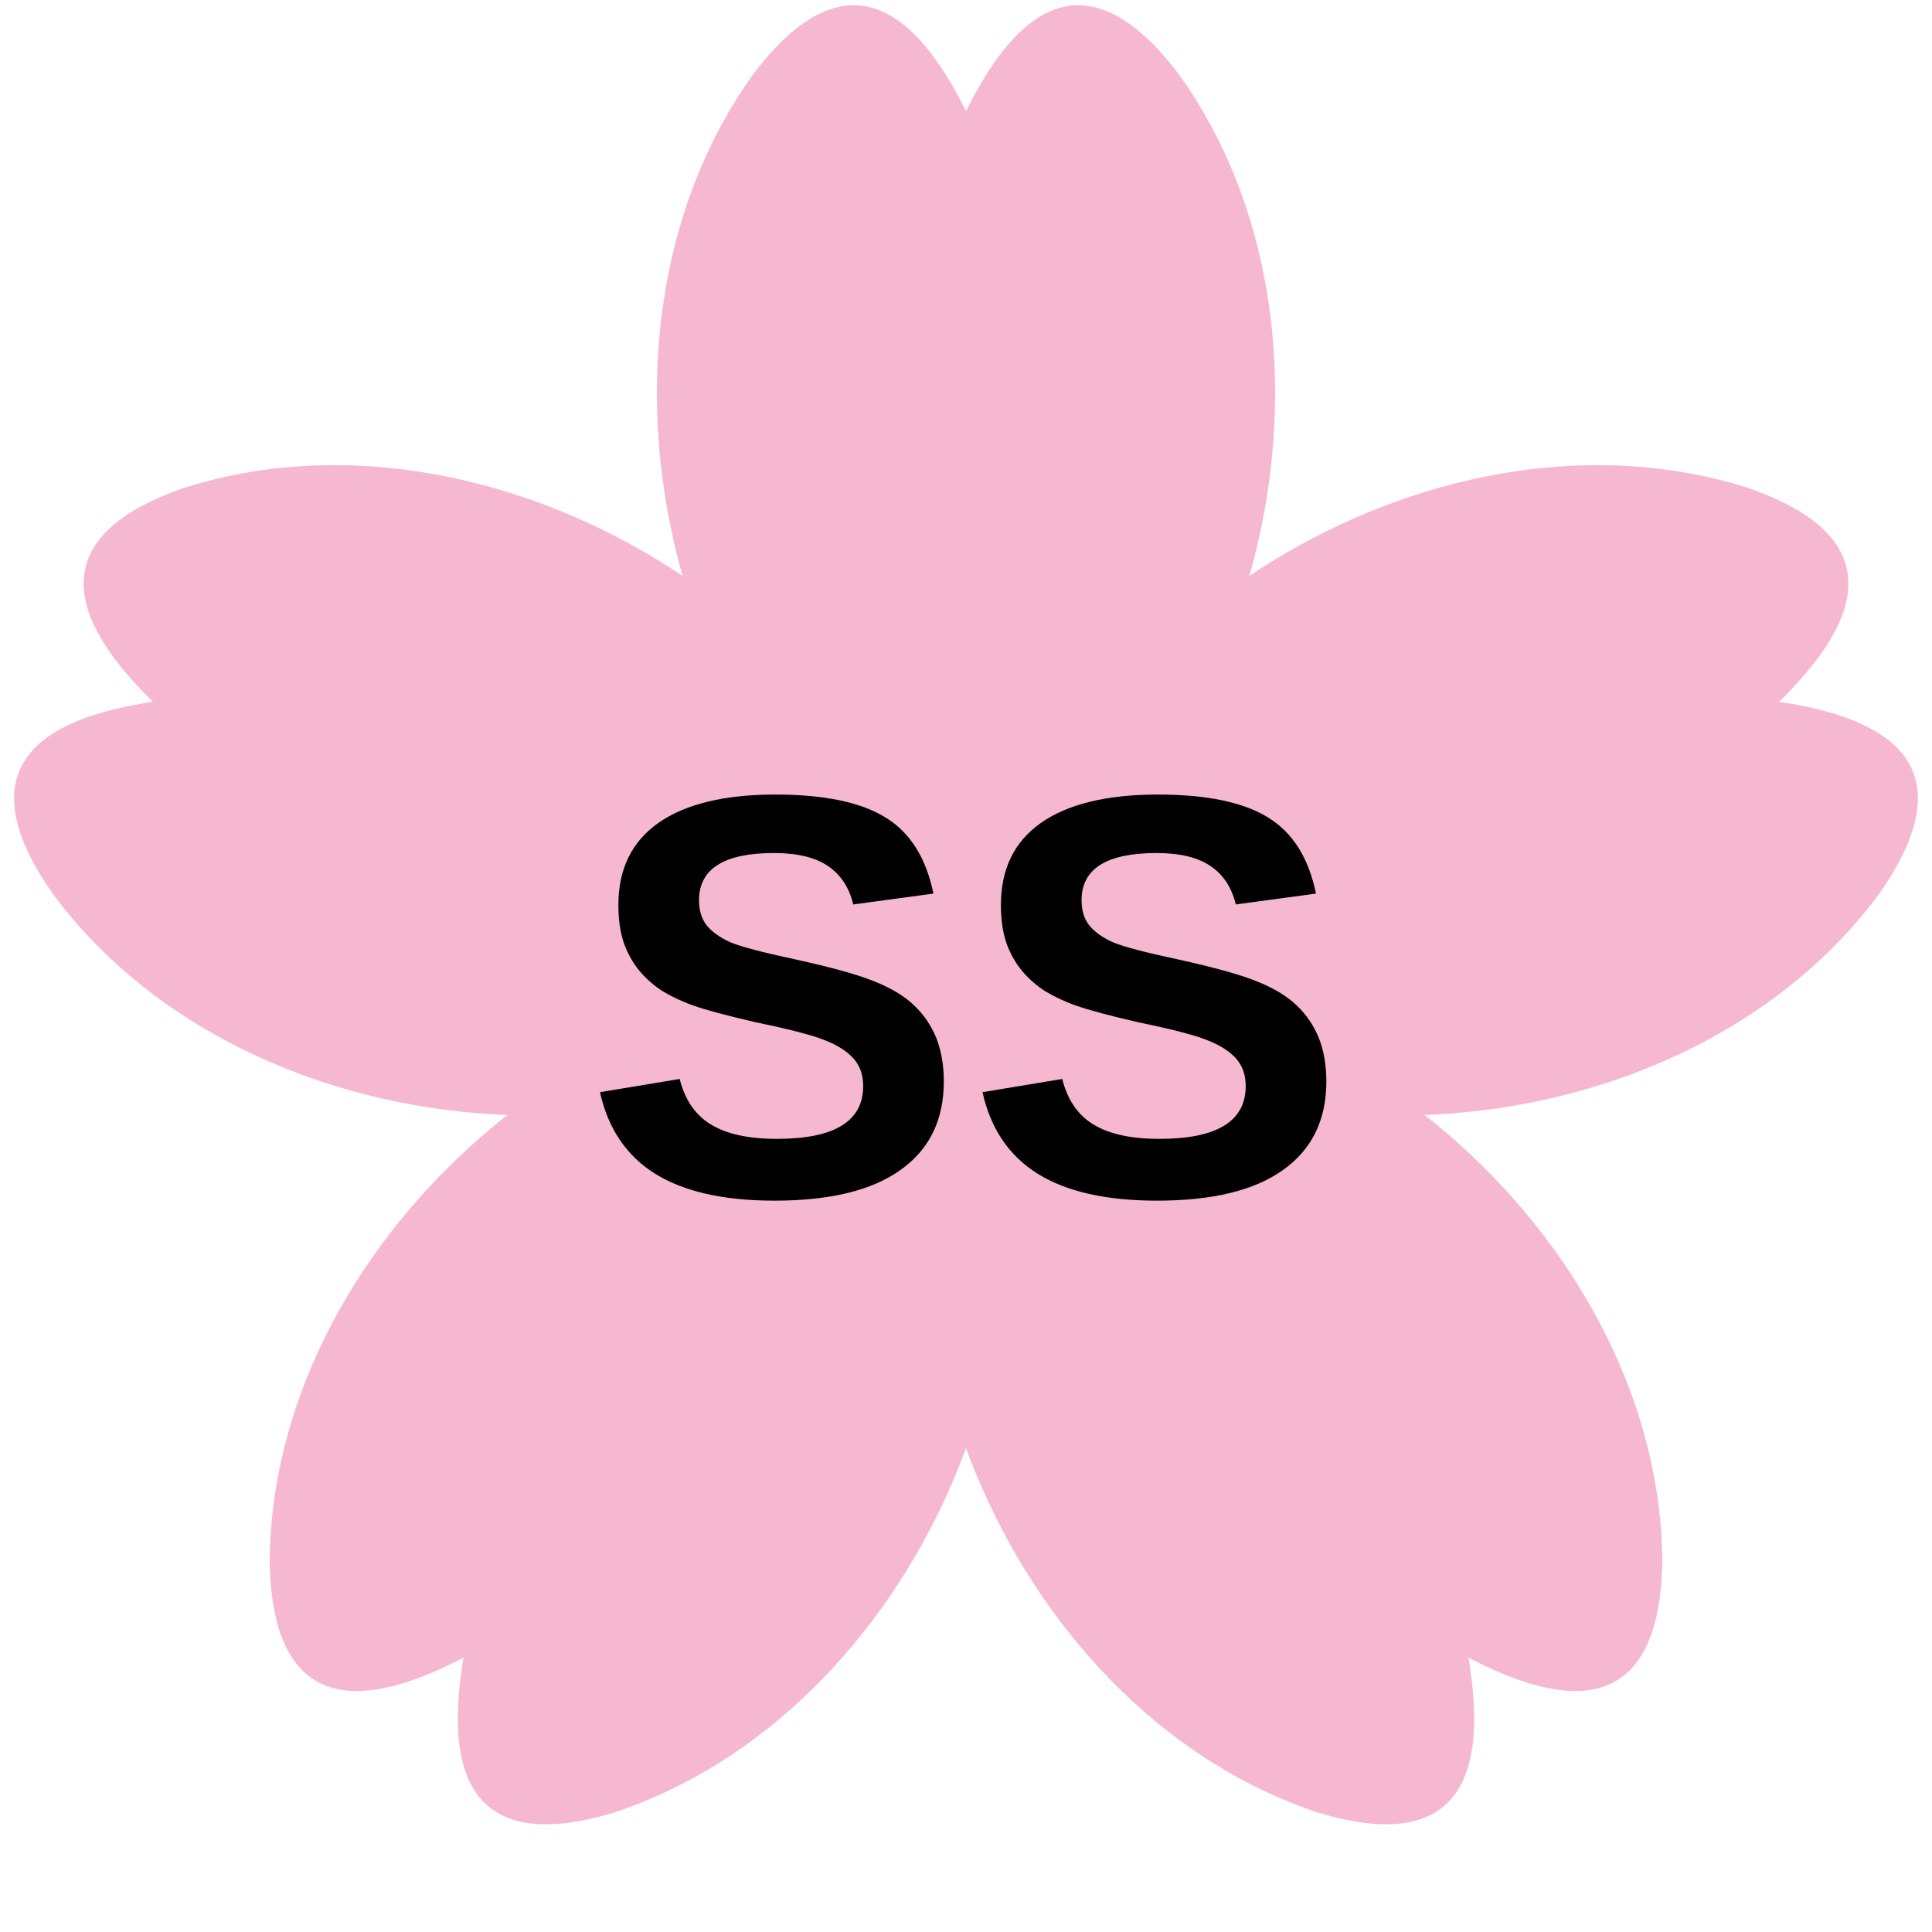
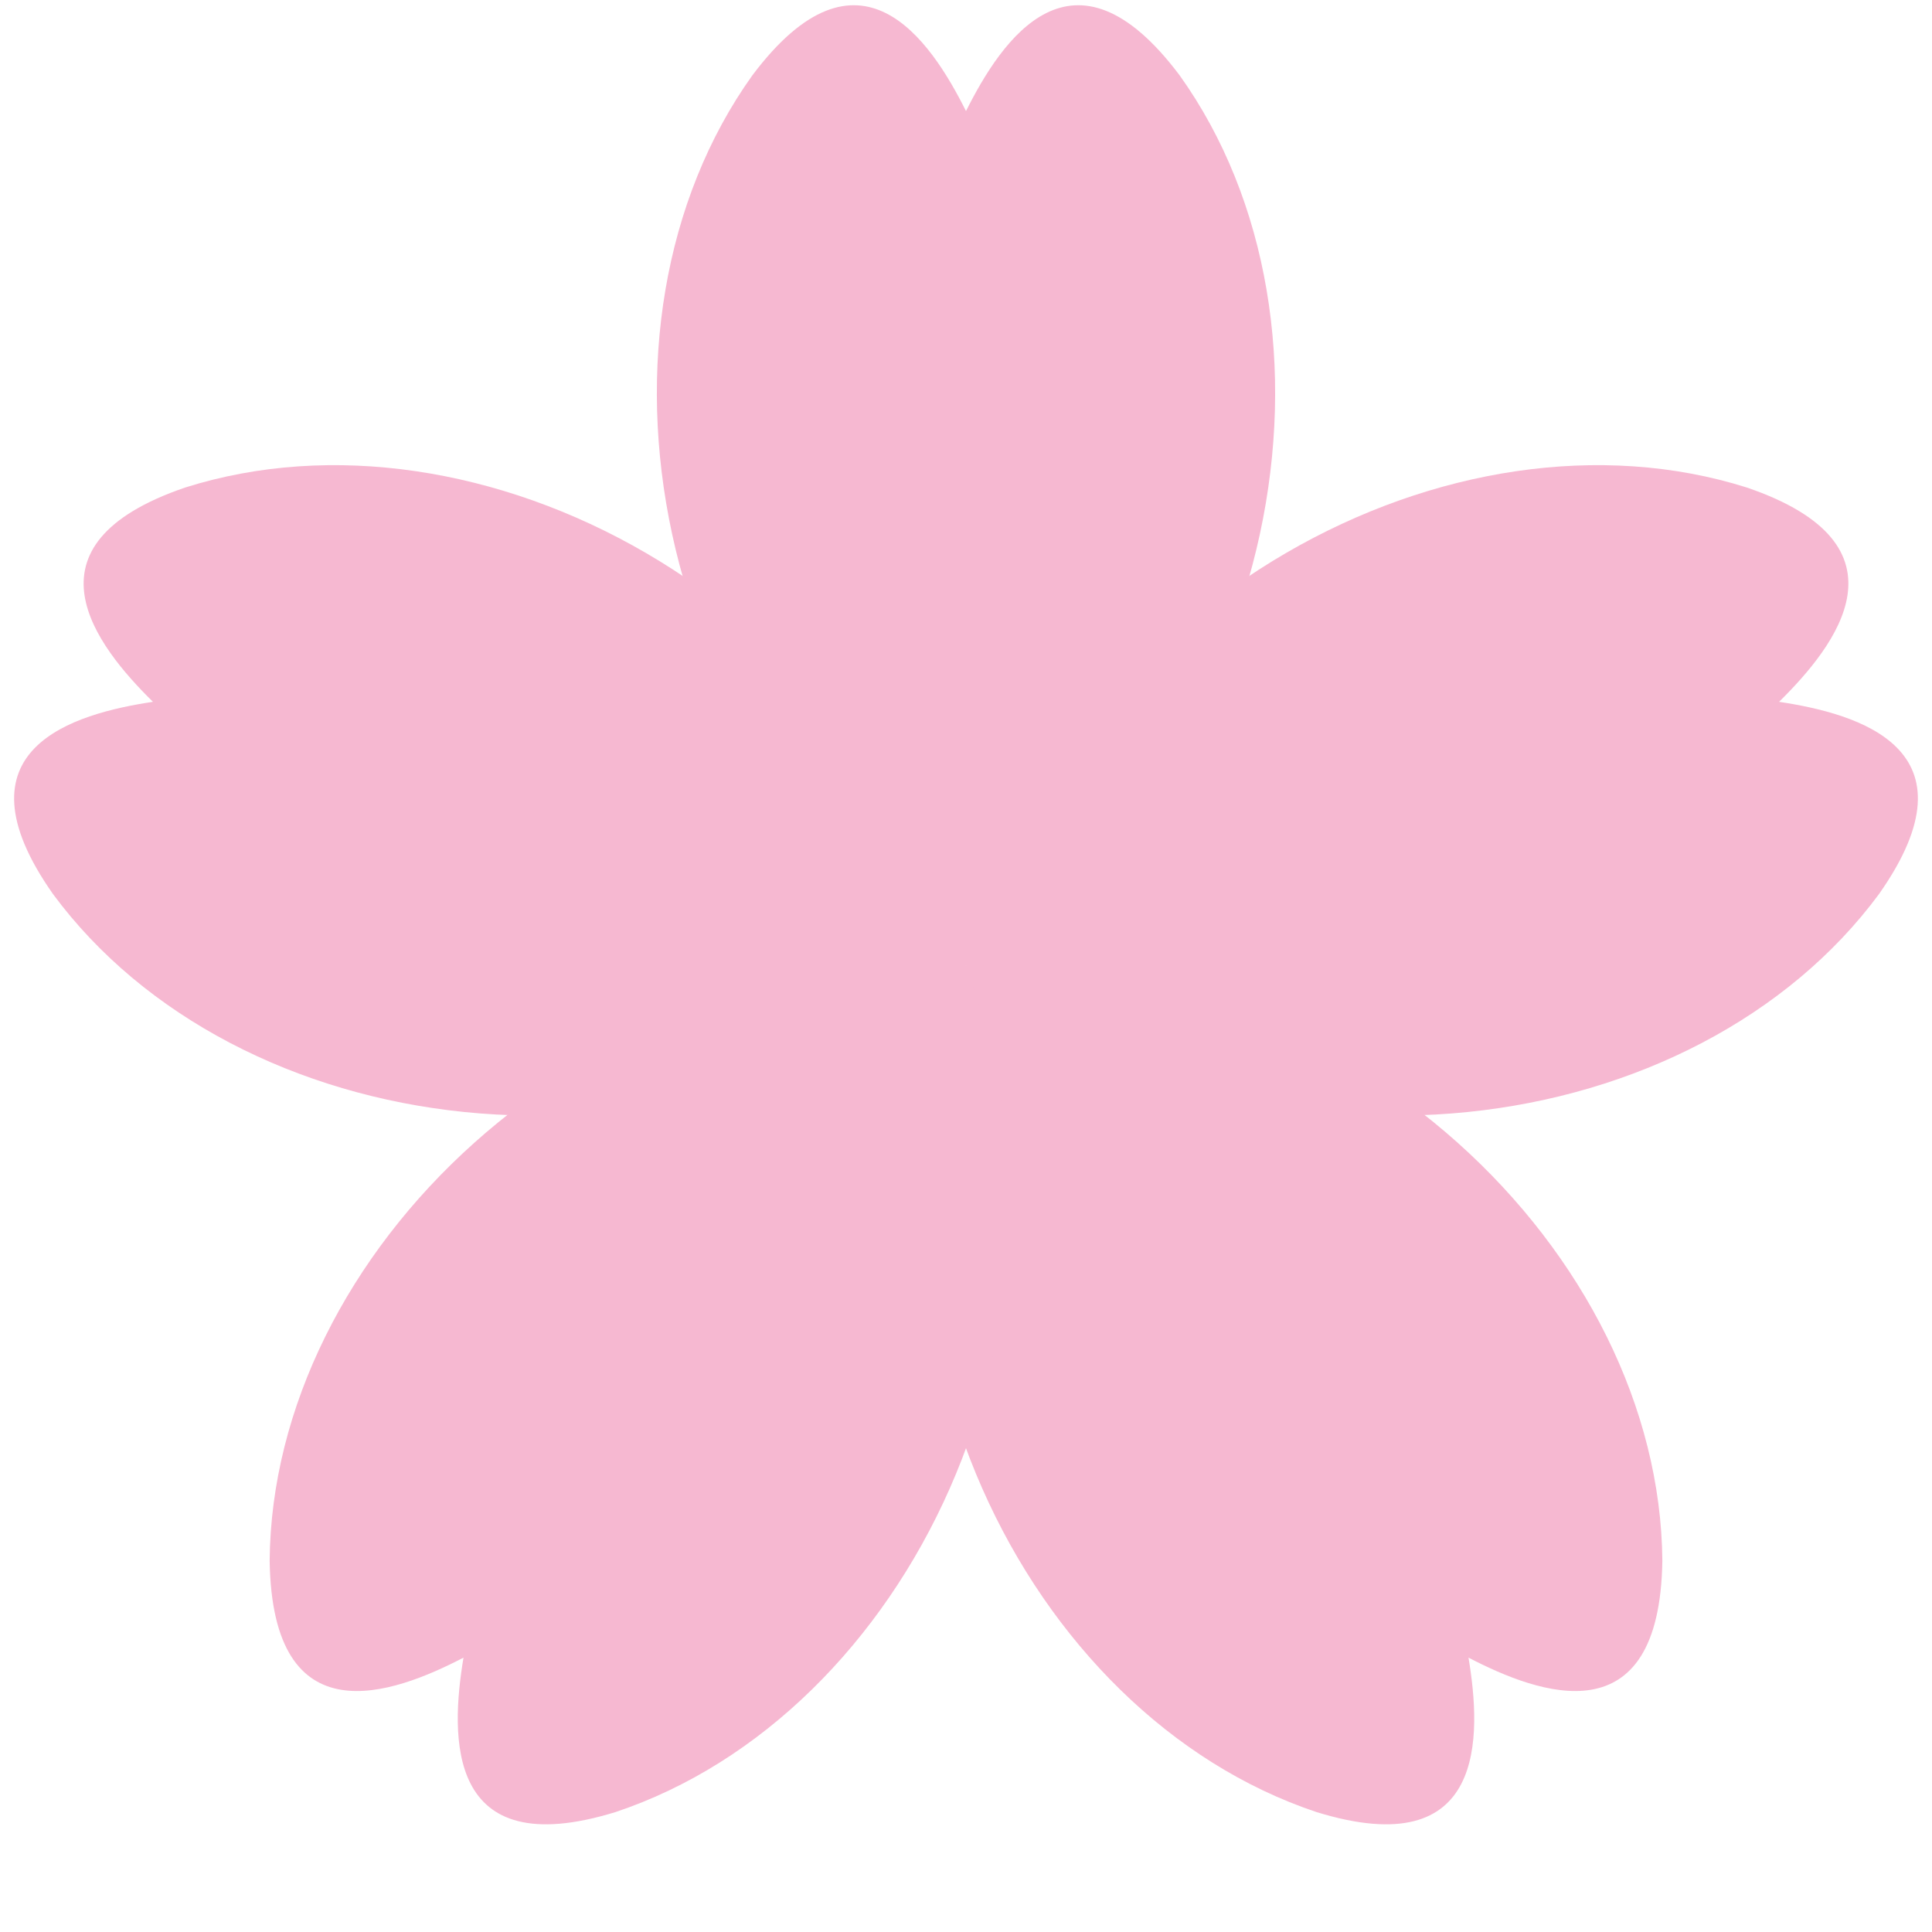
<svg xmlns="http://www.w3.org/2000/svg" width="64" height="64" viewBox="0 0 64 64">
  <defs>
    <path id="petal" d="M0,0 C-9,-6 -11,-18 -6,-25 C-3,-29 -1,-26 0,-24 C1,-26 3,-29 6,-25 C11,-18 9,-6 0,0 Z" />
  </defs>
  <g transform="translate(32,32) scale(1.18)">
    <use href="#petal" fill="#f6b8d1" transform="rotate(0)" />
    <use href="#petal" fill="#f6b8d1" transform="rotate(72)" />
    <use href="#petal" fill="#f6b8d1" transform="rotate(144)" />
    <use href="#petal" fill="#f6b8d1" transform="rotate(216)" />
    <use href="#petal" fill="#f6b8d1" transform="rotate(288)" />
  </g>
-   <text x="32" y="33" text-anchor="middle" dominant-baseline="central" font-family="Arial, Helvetica, sans-serif" font-weight="700" font-size="19" fill="#000000">SS</text>
</svg>
